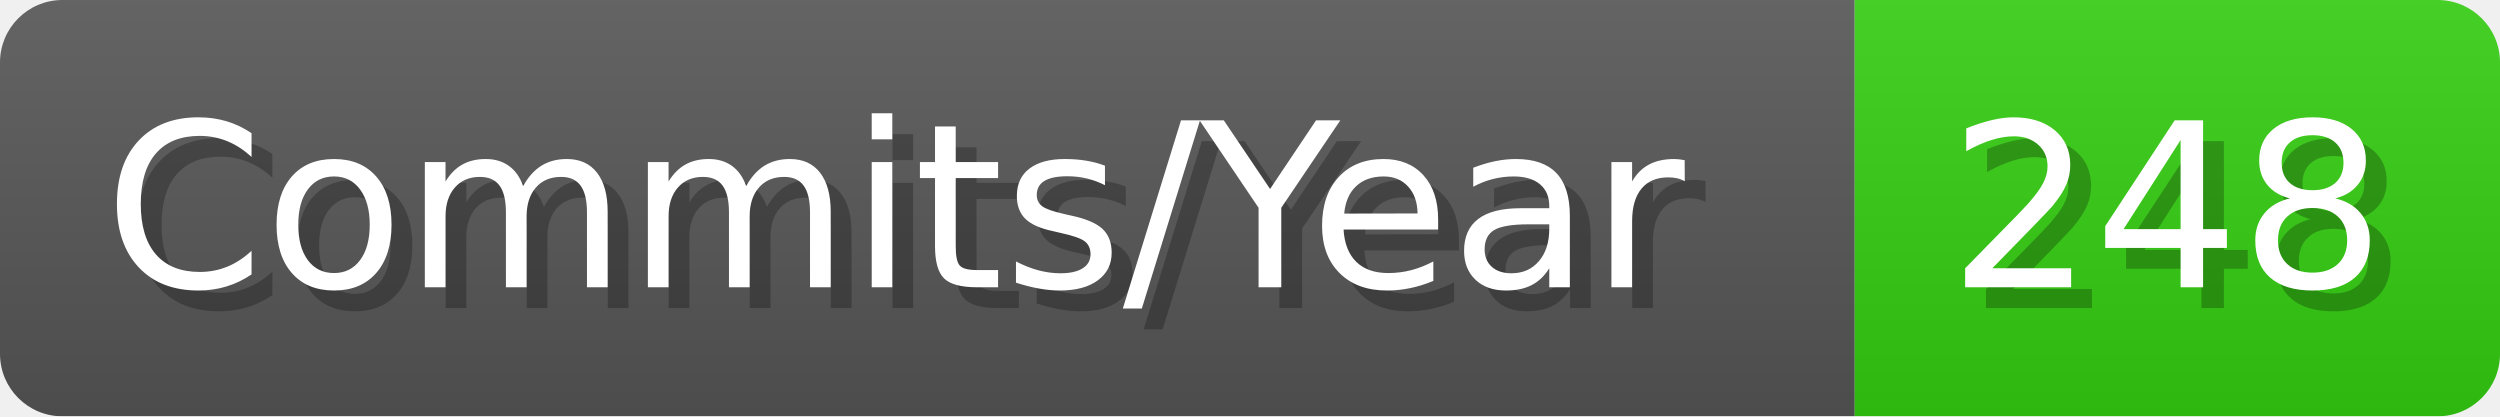
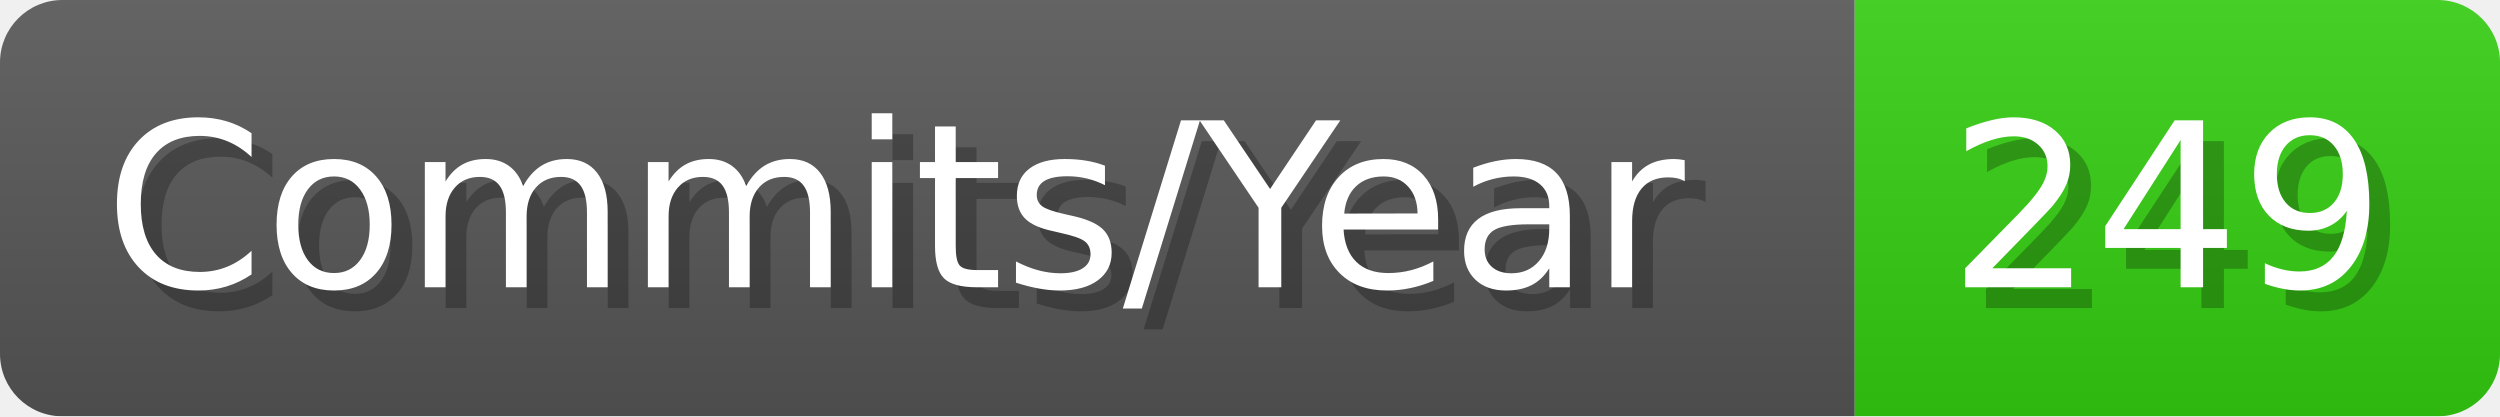
- <svg xmlns="http://www.w3.org/2000/svg" width="120.1" height="20" viewBox="0 0 1201 200" role="img" aria-label="Commits/Year: 248">
+ <svg xmlns="http://www.w3.org/2000/svg" width="120.1" height="20" viewBox="0 0 1201 200" role="img" aria-label="Commits/Year: 249">
  <linearGradient id="aUPdi" x2="0" y2="100%">
    <stop offset="0" stop-opacity=".1" stop-color="#EEE" />
    <stop offset="1" stop-opacity=".1" />
  </linearGradient>
  <mask id="WfAiQ">
    <rect width="1201" height="200" rx="30" fill="#FFF" />
  </mask>
  <g mask="url(#WfAiQ)">
    <rect width="891" height="200" fill="#555" />
    <rect width="310" height="200" fill="#3C1" x="891" />
    <rect width="1201" height="200" fill="url(#aUPdi)" />
  </g>
  <g aria-hidden="true" fill="#fff" text-anchor="start" font-family="Verdana,DejaVu Sans,sans-serif" font-size="110">
    <text x="60" y="148" textLength="791" fill="#000" opacity="0.25">Commits/Year</text>
    <text x="50" y="138" textLength="791">Commits/Year</text>
-     <text x="946" y="148" textLength="210" fill="#000" opacity="0.25">248</text>
-     <text x="936" y="138" textLength="210">248</text>
+     <text x="946" y="148" textLength="210" fill="#000" opacity="0.25">249</text>
+     <text x="936" y="138" textLength="210">249</text>
  </g>
</svg>
